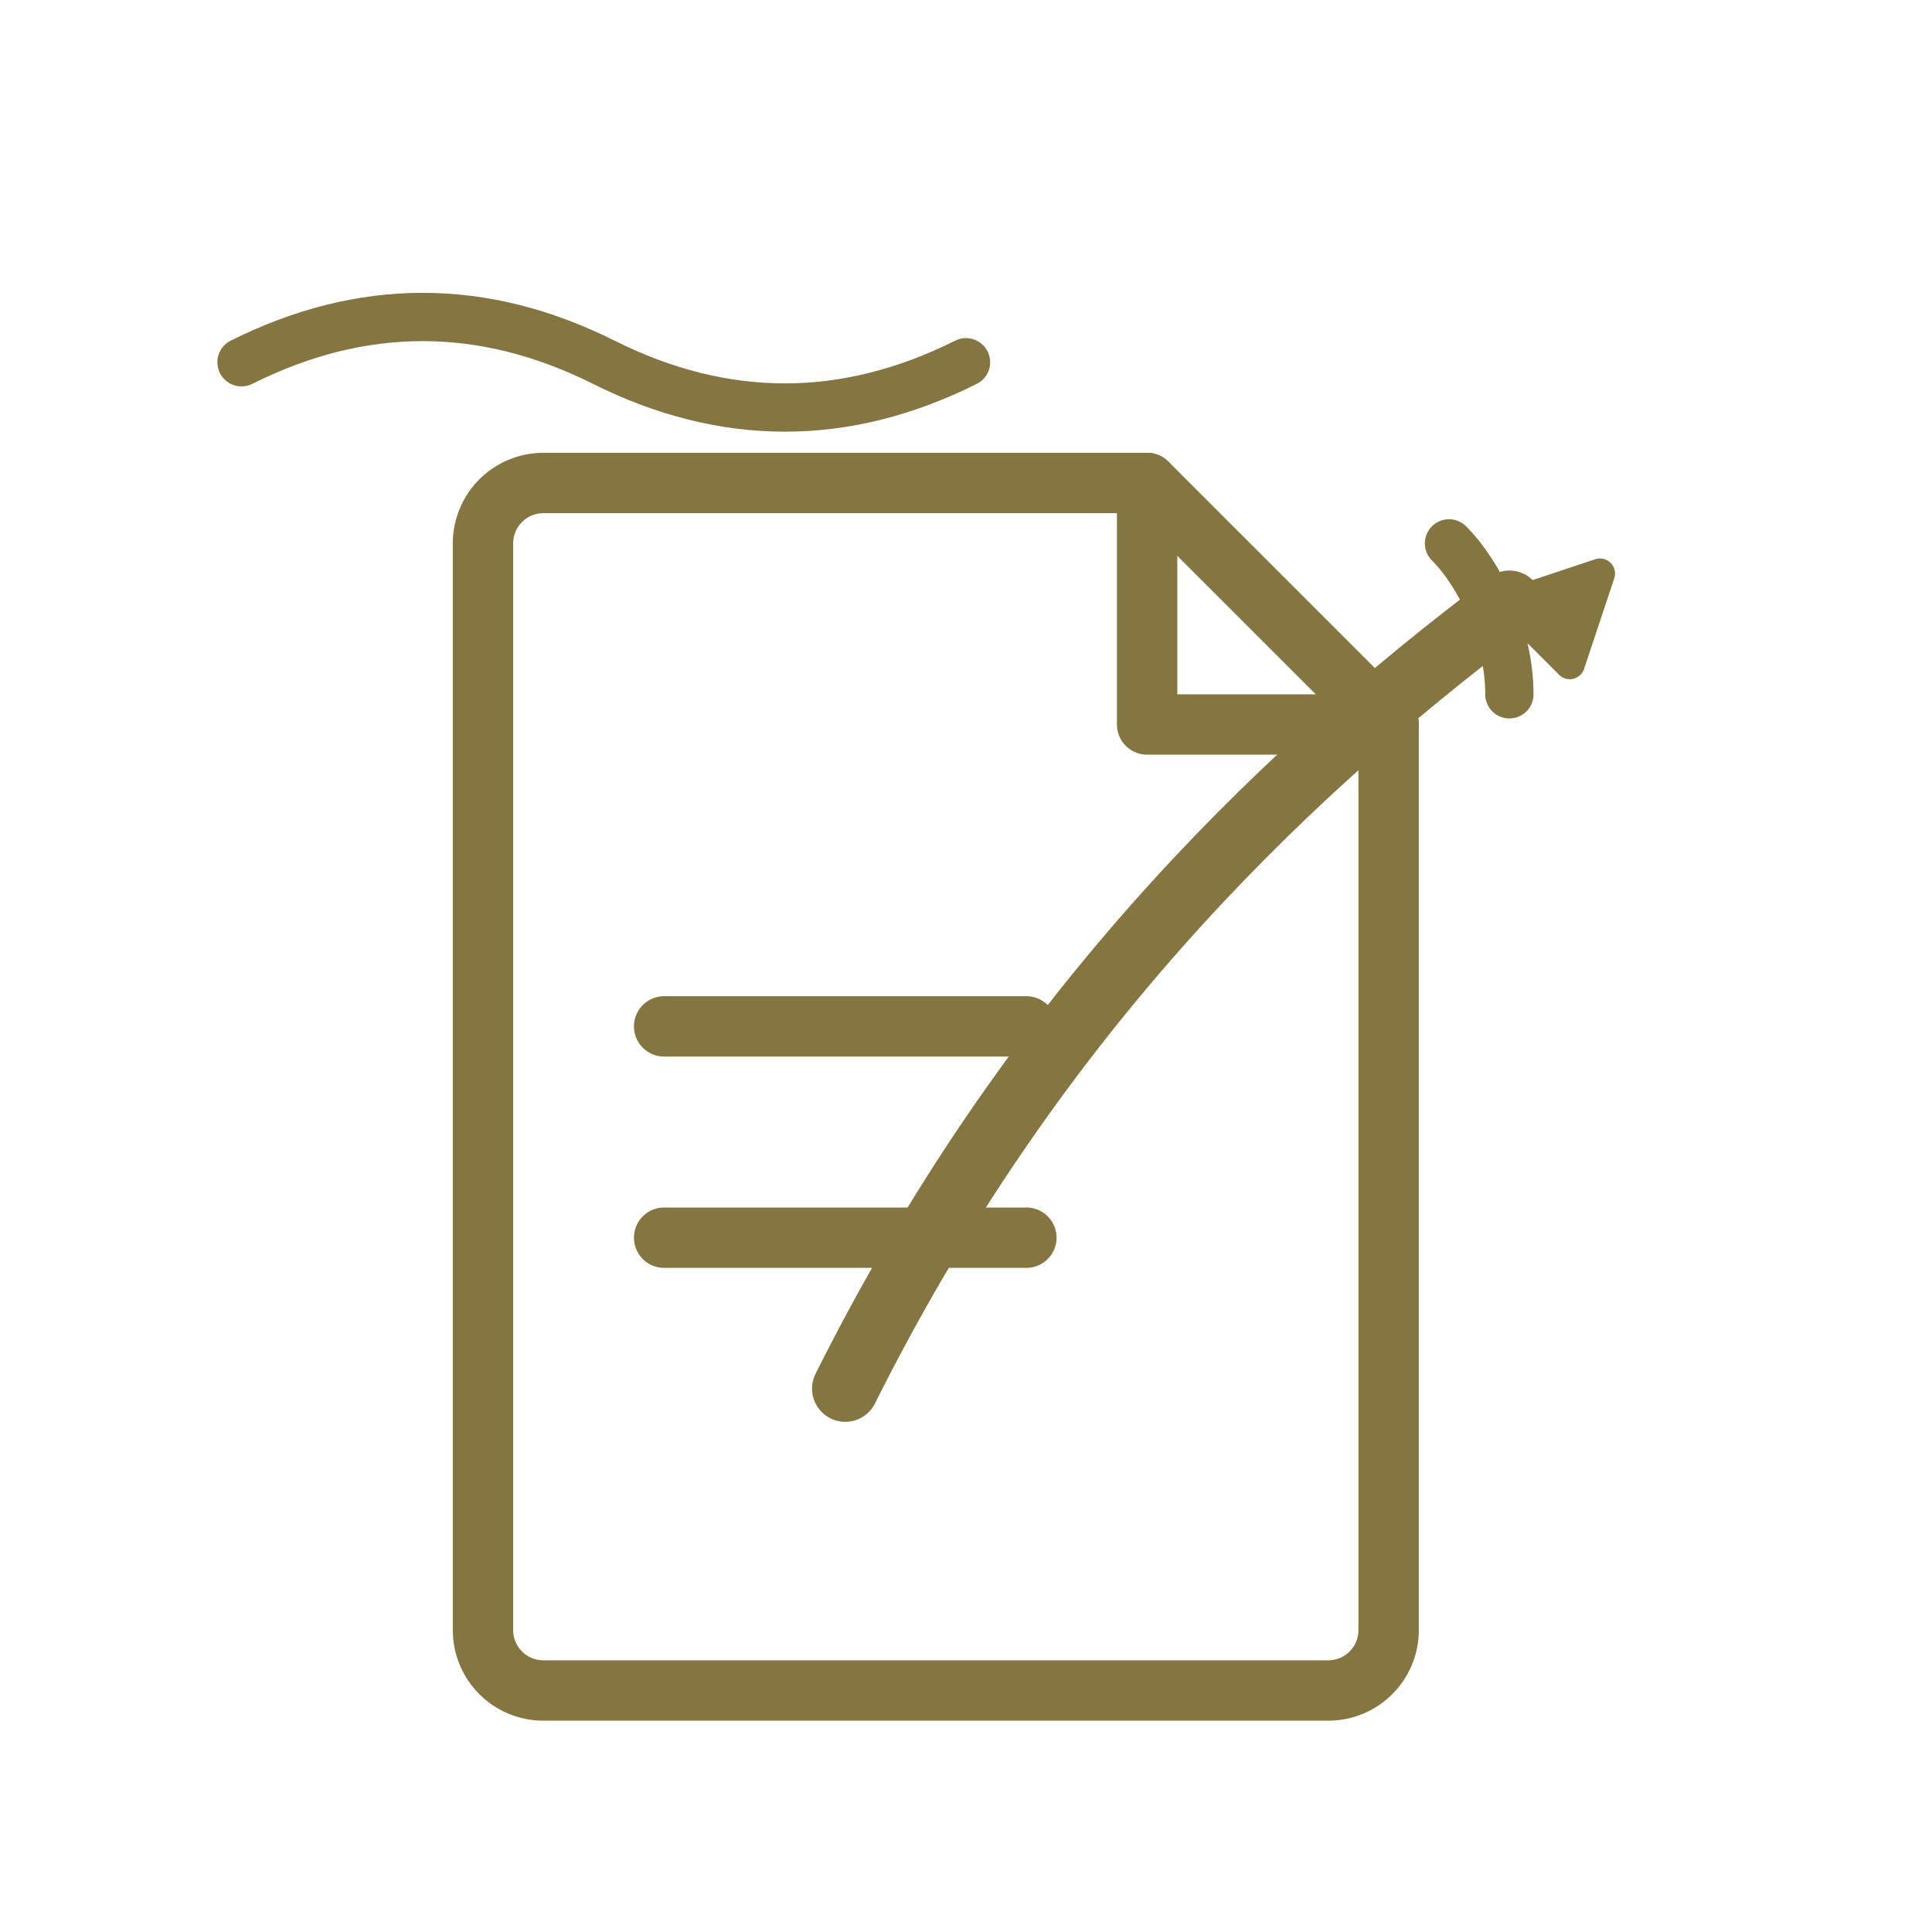
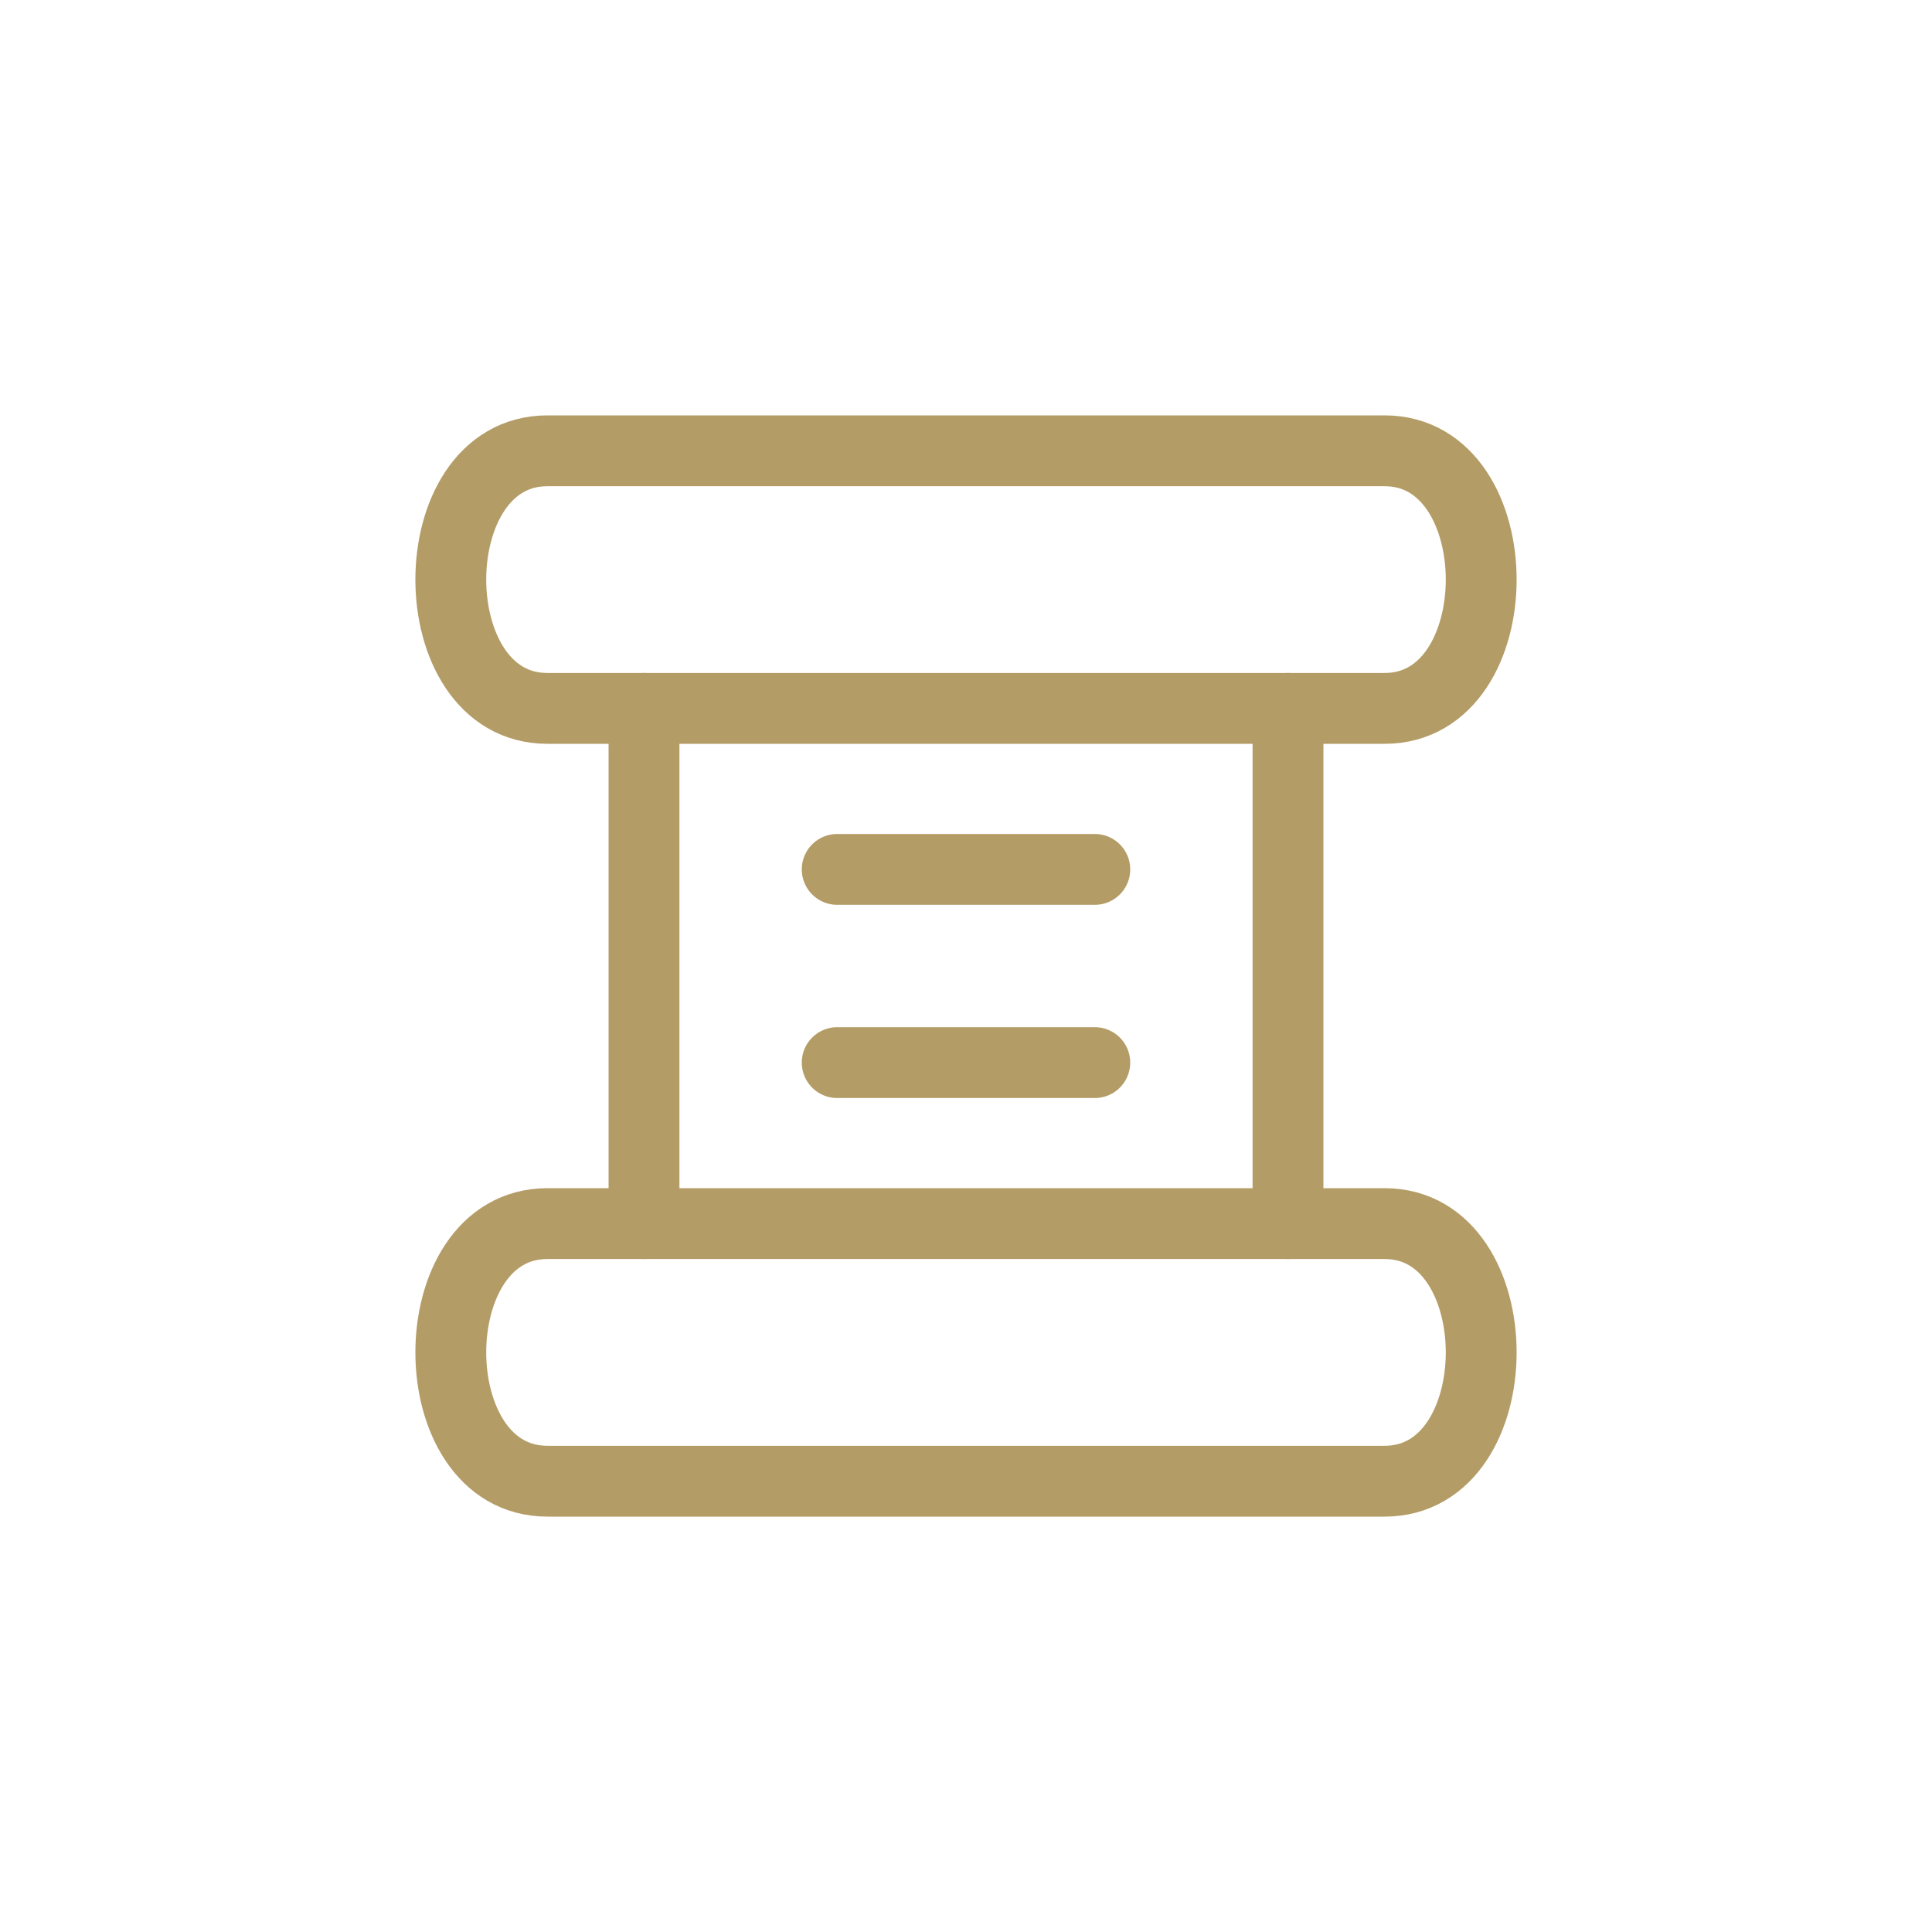
- <svg xmlns="http://www.w3.org/2000/svg" viewBox="0 0 64 64" fill="none" stroke="#857541" stroke-width="2" stroke-linecap="round" stroke-linejoin="round">
-   <path d="M8 12c4-2 8-2 12 0s8 2 12 0" stroke-width="1.6" />
-   <path d="M18 16h20l8 8v30a2 2 0 01-2 2H18a2 2 0 01-2-2V18a2 2 0 012-2z" />
-   <path d="M38 16v8h8" />
-   <line x1="22" y1="34" x2="34" y2="34" />
-   <line x1="22" y1="41" x2="34" y2="41" />
-   <path d="M50 20c-8 6-16 14-22 26" stroke-width="2.2" />
-   <path d="M48 18c1 1 2 3 2 5" stroke-width="1.6" />
-   <path d="M50 20l3-1-1 3z" fill="#857541" stroke-width="1" />
+ <svg xmlns="http://www.w3.org/2000/svg" viewBox="0 0 60 60">
+   <path d="M17 14 C13 14 13 22 17 22 H43 C47 22 47 14 43 14 Z" stroke="#B39C66" stroke-width="2.2" fill="none" stroke-linecap="round" stroke-linejoin="round" />
+   <path d="M17 46 C13 46 13 38 17 38 H43 C47 38 47 46 43 46 Z" stroke="#B39C66" stroke-width="2.2" fill="none" stroke-linecap="round" stroke-linejoin="round" />
+   <line x1="20" y1="22" x2="20" y2="38" stroke="#B39C66" stroke-width="2.2" fill="none" stroke-linecap="round" stroke-linejoin="round" />
+   <line x1="40" y1="22" x2="40" y2="38" stroke="#B39C66" stroke-width="2.2" fill="none" stroke-linecap="round" stroke-linejoin="round" />
+   <line x1="26" y1="27" x2="34" y2="27" stroke="#B39C66" stroke-width="2.2" fill="none" stroke-linecap="round" stroke-linejoin="round" />
+   <line x1="26" y1="33" x2="34" y2="33" stroke="#B39C66" stroke-width="2.2" fill="none" stroke-linecap="round" stroke-linejoin="round" />
</svg>
